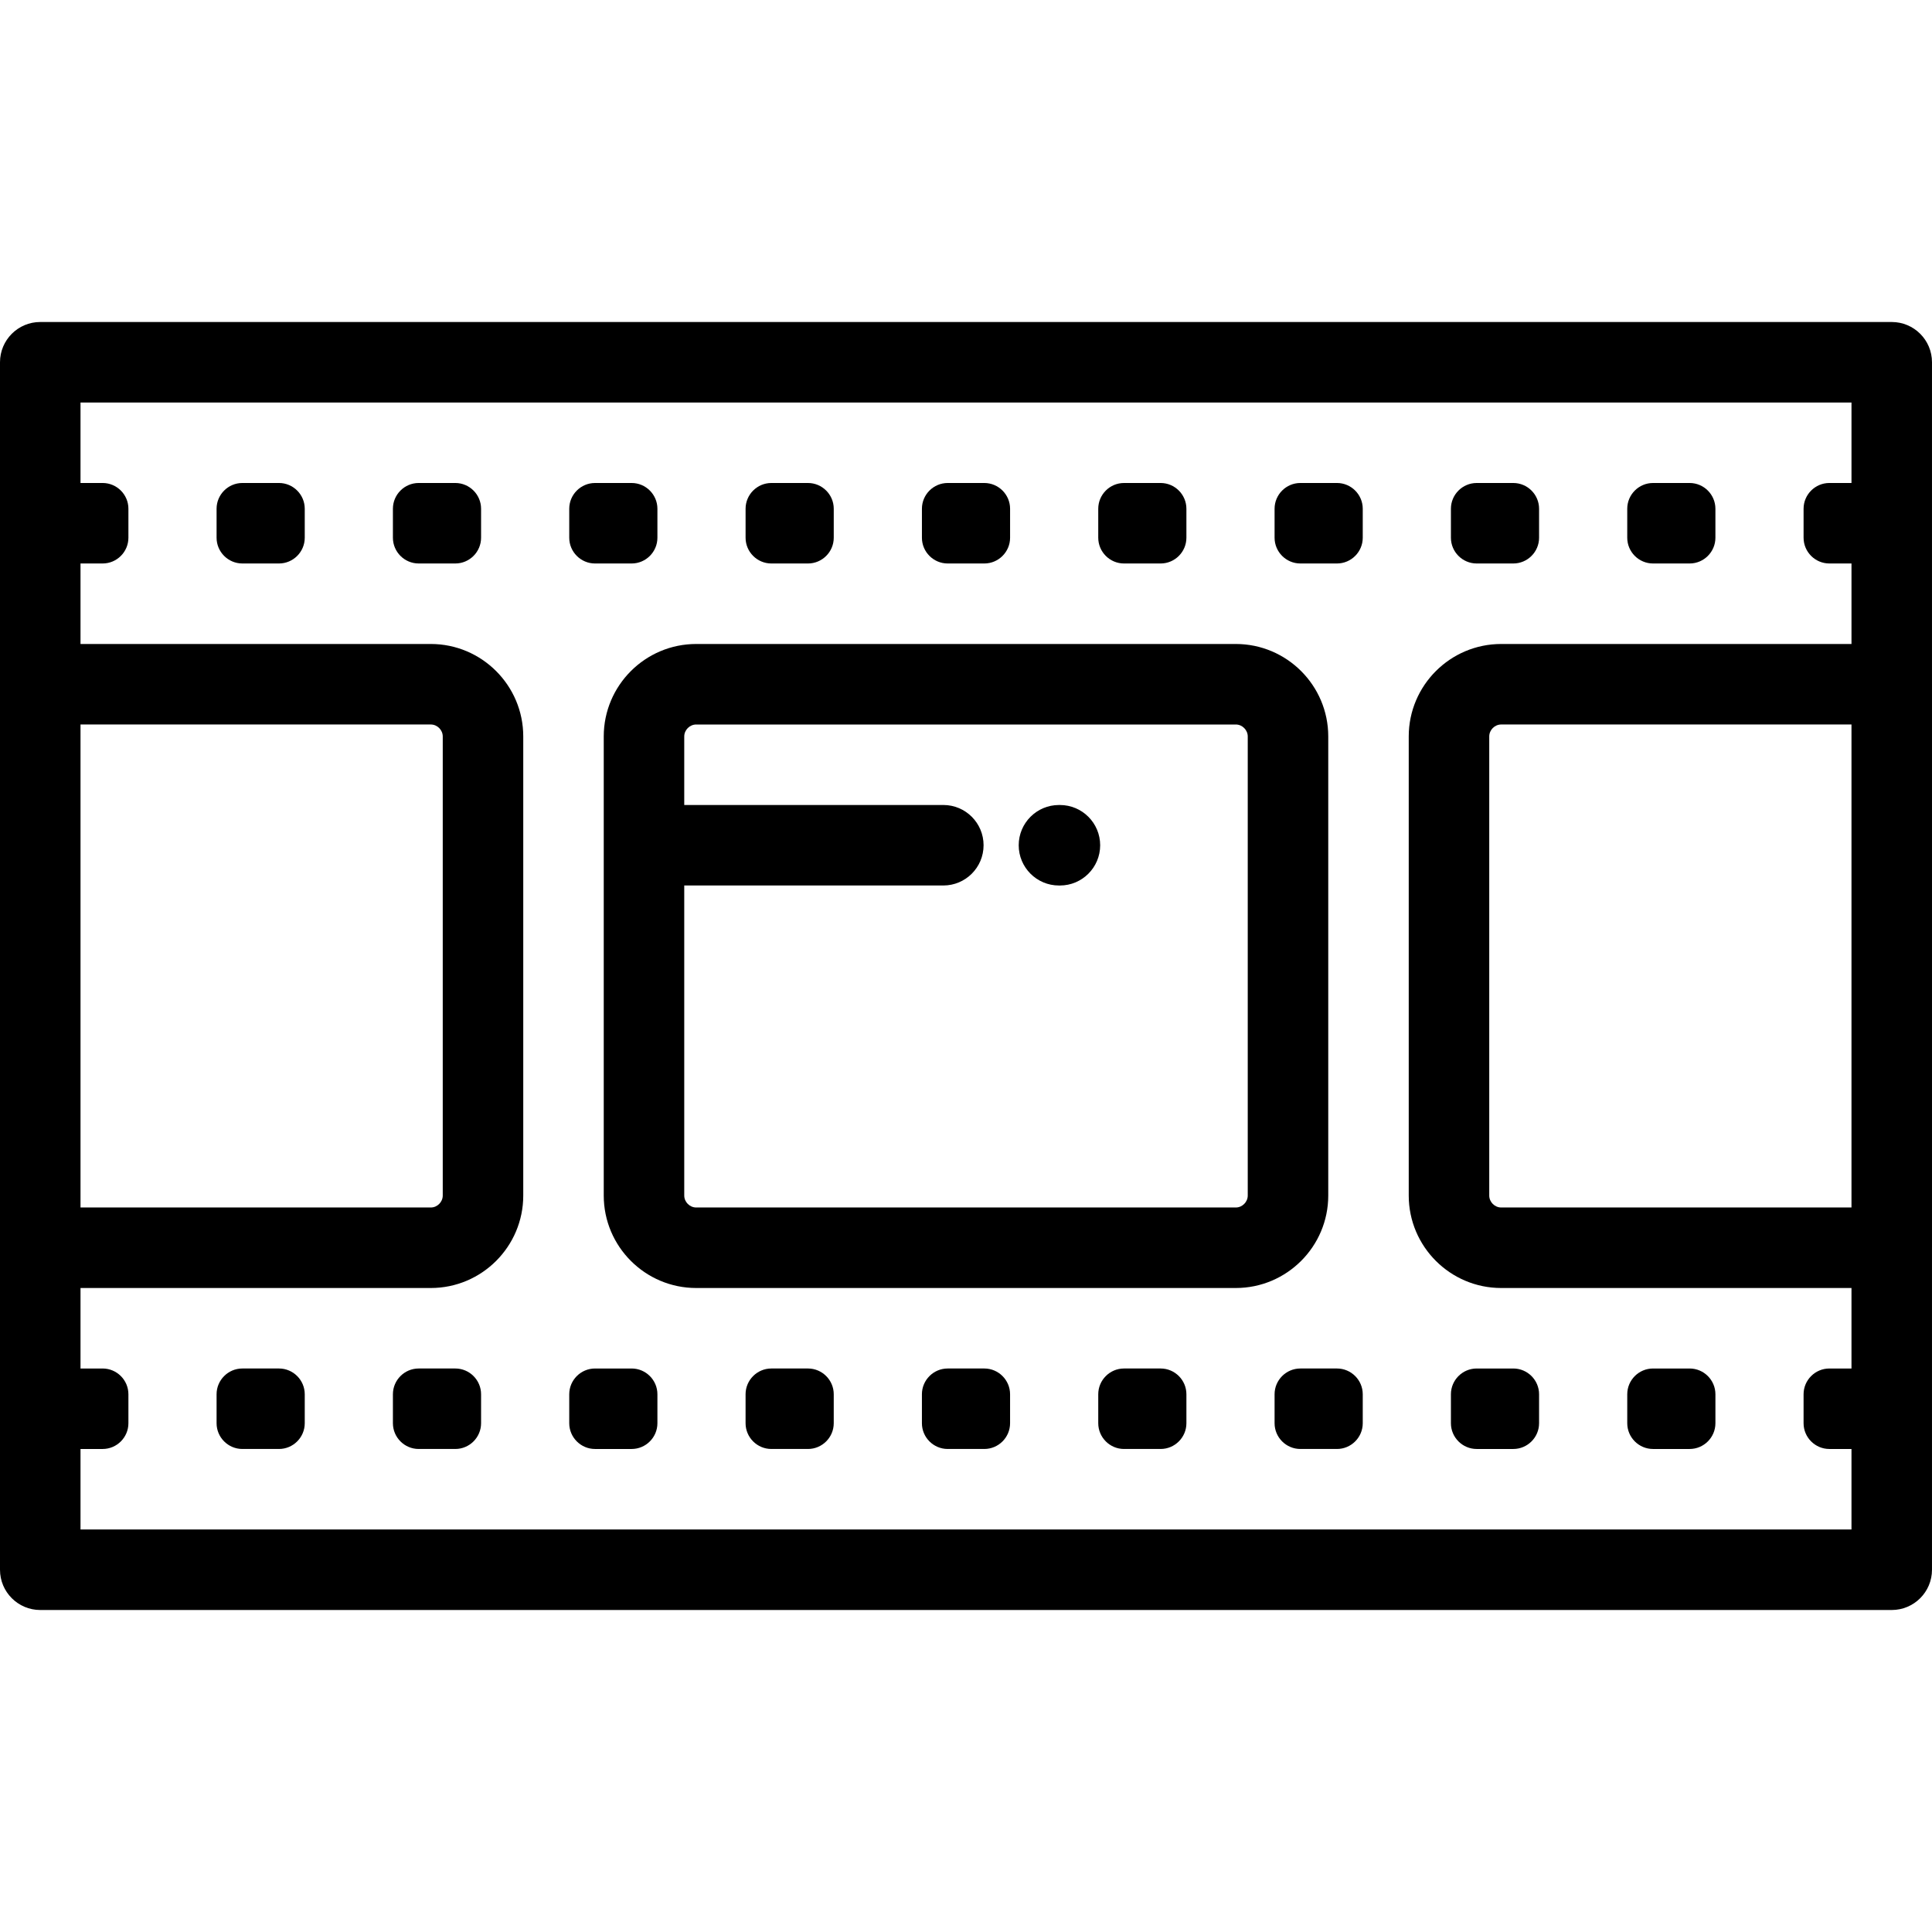
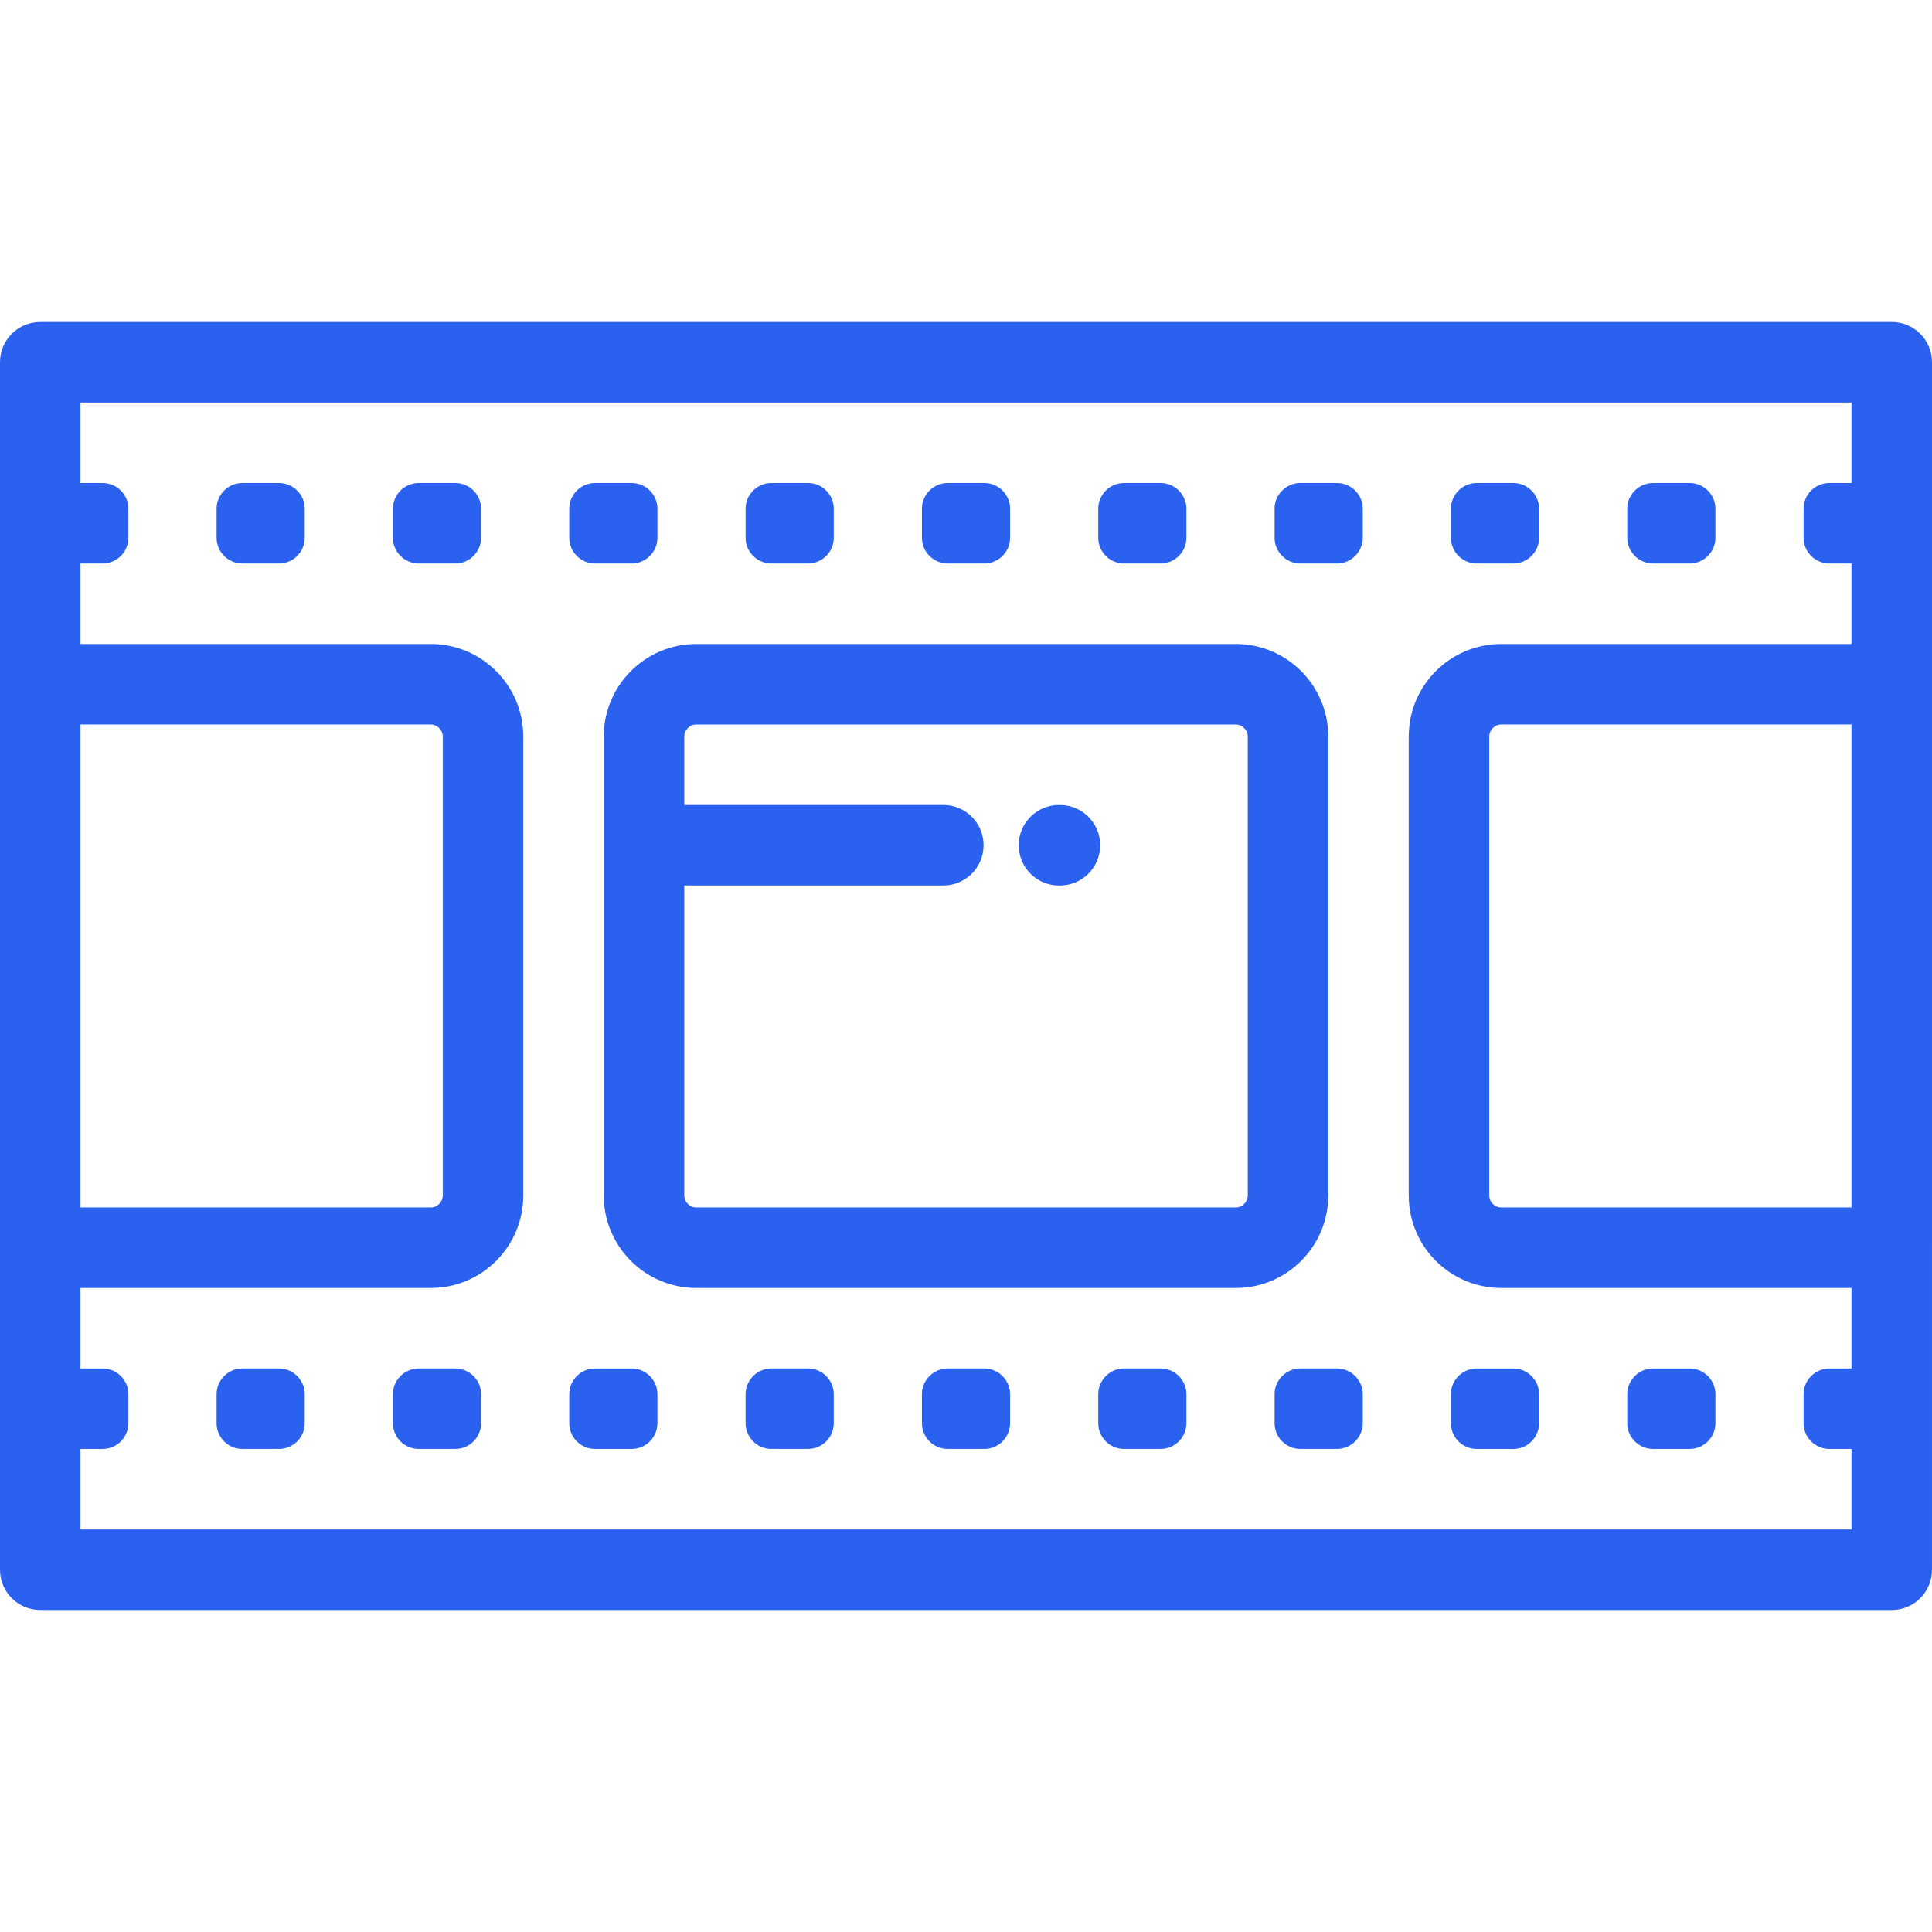
- <svg xmlns="http://www.w3.org/2000/svg" fill="#000000" height="20" width="20" version="1.1" id="Layer_1" viewBox="0 0 512 512" xml:space="preserve">
+ <svg xmlns="http://www.w3.org/2000/svg" fill="#2a61ef" height="20" width="20" version="1.1" id="Layer_1" viewBox="0 0 512 512" xml:space="preserve">
  <g>
    <g>
      <g>
        <path d="M159.998,195.166V316.83c0,13.511,10.992,24.504,24.503,24.504h142.998c13.51,0,24.502-10.993,24.502-24.504V195.166     c0-13.511-10.992-24.504-24.502-24.504H184.501C170.99,170.662,159.998,181.655,159.998,195.166z M181.333,234.664h68.658     c5.892,0,10.667-4.778,10.667-10.667c0-5.892-4.776-10.667-10.667-10.667h-68.658v-18.161c0-1.719,1.451-3.169,3.168-3.169     h142.998c1.716,0,3.167,1.45,3.167,3.169V316.83c0,1.716-1.45,3.169-3.167,3.169H184.501c-1.716,0-3.168-1.452-3.168-3.169     V234.664z" />
        <path d="M511.998,181.289V96.001c0-5.891-4.776-10.667-10.667-10.667H10.667C4.776,85.333,0,90.11,0,96.001v85.33v149.336v85.333     c0,5.891,4.776,10.667,10.667,10.667H501.33c5.892,0,10.667-4.777,10.667-10.667v-85.292c0-0.015,0.002-0.027,0.002-0.042     V181.331C512,181.316,511.998,181.304,511.998,181.289z M21.335,191.998h92.833c1.715,0,3.165,1.45,3.165,3.169v121.663     c0,1.716-1.449,3.169-3.165,3.169H21.335V191.998z M490.662,319.999h-92.83c-1.716,0-3.167-1.452-3.167-3.169V195.166     c0-1.719,1.45-3.169,3.167-3.169h92.83V319.999z M490.663,127.997h-5.867c-3.756,0-6.829,3.073-6.829,6.827v7.677     c0,3.758,3.073,6.827,6.829,6.827h5.867v21.334h-92.831c-13.51,0-24.502,10.993-24.502,24.504V316.83     c0,13.511,10.992,24.504,24.502,24.504h92.83v21.333h-5.867c-3.756,0-6.829,3.069-6.829,6.827v7.673     c0,3.758,3.073,6.827,6.829,6.827h5.867v21.337H21.335v-21.336h5.868c3.756,0,6.827-3.069,6.827-6.827v-7.673     c0-3.758-3.071-6.827-6.827-6.827h-5.868v-21.333h92.833c13.509,0,24.5-10.993,24.5-24.504V195.166     c0-13.511-10.991-24.504-24.5-24.504H21.335v-21.334h5.868c3.756,0,6.827-3.069,6.827-6.827v-7.677     c0-3.755-3.071-6.827-6.827-6.827h-5.868v-21.329h469.328V127.997z" />
        <path d="M73.935,362.666h-9.712c-3.756,0-6.827,3.069-6.827,6.827v7.673c0,3.758,3.071,6.827,6.827,6.827h9.712     c3.755,0,6.827-3.069,6.827-6.827v-7.673C80.762,365.735,77.689,362.666,73.935,362.666z" />
        <path d="M120.664,362.666h-9.712c-3.754,0-6.827,3.069-6.827,6.827v7.673c0,3.758,3.073,6.827,6.827,6.827h9.712     c3.755,0,6.827-3.069,6.827-6.827v-7.673C127.492,365.735,124.419,362.666,120.664,362.666z" />
        <path d="M157.684,383.994h9.71c3.756,0,6.827-3.069,6.827-6.827v-7.673c0-3.758-3.071-6.827-6.827-6.827h-9.71     c-3.756,0-6.829,3.069-6.829,6.827v7.673C150.855,380.925,153.928,383.994,157.684,383.994z" />
        <path d="M214.124,362.666h-9.712c-3.756,0-6.827,3.069-6.827,6.827v7.673c0,3.758,3.071,6.827,6.827,6.827h9.712     c3.756,0,6.826-3.069,6.826-6.827v-7.673C220.952,365.735,217.881,362.666,214.124,362.666z" />
        <path d="M260.854,362.666h-9.712c-3.755,0-6.825,3.069-6.825,6.827v7.673c0,3.758,3.071,6.827,6.825,6.827h9.712     c3.756,0,6.827-3.069,6.827-6.827v-7.673C267.682,365.735,264.611,362.666,260.854,362.666z" />
        <path d="M307.583,362.666h-9.711c-3.755,0-6.824,3.069-6.824,6.827v7.673c0,3.758,3.07,6.827,6.824,6.827h9.711     c3.757,0,6.827-3.069,6.827-6.827v-7.673C314.41,365.735,311.339,362.666,307.583,362.666z" />
        <path d="M354.314,362.666h-9.711c-3.755,0-6.826,3.069-6.826,6.827v7.673c0,3.758,3.071,6.827,6.826,6.827h9.711     c3.758,0,6.828-3.069,6.828-6.827v-7.673C361.142,365.735,358.072,362.666,354.314,362.666z" />
        <path d="M391.334,383.994h9.71c3.756,0,6.827-3.069,6.827-6.827v-7.673c0.001-3.758-3.07-6.827-6.827-6.827h-9.71     c-3.757,0-6.826,3.069-6.826,6.827v7.673C384.508,380.925,387.578,383.994,391.334,383.994z" />
        <path d="M438.065,383.994h9.711c3.755,0,6.827-3.069,6.827-6.827v-7.673c0-3.758-3.073-6.827-6.827-6.827h-9.711     c-3.757,0-6.827,3.069-6.827,6.827v7.673C431.238,380.925,434.308,383.994,438.065,383.994z" />
        <path d="M64.223,149.328h9.712c3.755,0,6.827-3.069,6.827-6.827v-7.677c0-3.754-3.073-6.827-6.827-6.827h-9.712     c-3.756,0-6.827,3.073-6.827,6.827v7.677C57.396,146.259,60.467,149.328,64.223,149.328z" />
        <path d="M110.952,149.328h9.712c3.755,0,6.827-3.069,6.827-6.827v-7.677c0.001-3.754-3.072-6.827-6.827-6.827h-9.712     c-3.754,0-6.827,3.073-6.827,6.827v7.677C104.125,146.259,107.198,149.328,110.952,149.328z" />
        <path d="M157.684,149.329h9.71c3.756,0,6.827-3.069,6.827-6.827v-7.677c0-3.755-3.071-6.827-6.827-6.827h-9.71     c-3.756,0-6.829,3.073-6.829,6.827v7.677C150.855,146.26,153.928,149.329,157.684,149.329z" />
        <path d="M204.414,149.329h9.712c3.756,0,6.826-3.069,6.826-6.827v-7.677c0-3.755-3.07-6.827-6.826-6.827h-9.712     c-3.756,0-6.827,3.073-6.827,6.827v7.677C197.587,146.26,200.657,149.329,204.414,149.329z" />
        <path d="M251.144,149.329h9.712c3.756,0,6.827-3.069,6.827-6.827v-7.677c0-3.755-3.071-6.827-6.827-6.827h-9.712     c-3.755,0-6.825,3.073-6.825,6.827v7.677C244.318,146.26,247.389,149.329,251.144,149.329z" />
        <path d="M297.871,149.329h9.711c3.757,0,6.827-3.069,6.827-6.827v-7.677c0-3.755-3.071-6.827-6.827-6.827h-9.711     c-3.755,0-6.824,3.073-6.824,6.827v7.677C291.047,146.26,294.117,149.329,297.871,149.329z" />
        <path d="M344.603,149.328h9.711c3.758,0,6.828-3.069,6.828-6.827v-7.677c0-3.754-3.07-6.827-6.828-6.827h-9.711     c-3.755,0-6.826,3.073-6.826,6.827v7.677C337.777,146.259,340.848,149.328,344.603,149.328z" />
        <path d="M391.335,149.329h9.709c3.756,0,6.827-3.069,6.827-6.827v-7.677c0-3.755-3.071-6.827-6.827-6.827h-9.709     c-3.757,0-6.826,3.073-6.826,6.827v7.677C384.508,146.26,387.578,149.329,391.335,149.329z" />
        <path d="M438.064,149.329h9.711c3.755,0,6.827-3.069,6.827-6.827v-7.677c0-3.755-3.073-6.827-6.827-6.827h-9.711     c-3.757,0-6.827,3.073-6.827,6.827v7.677C431.238,146.26,434.308,149.329,438.064,149.329z" />
        <path d="M280.635,234.668h0.254c5.892,0,10.667-4.778,10.667-10.667c0-5.893-4.775-10.667-10.667-10.667h-0.254     c-5.892,0-10.667,4.776-10.667,10.667C269.967,229.89,274.743,234.668,280.635,234.668z" />
      </g>
    </g>
  </g>
</svg>
